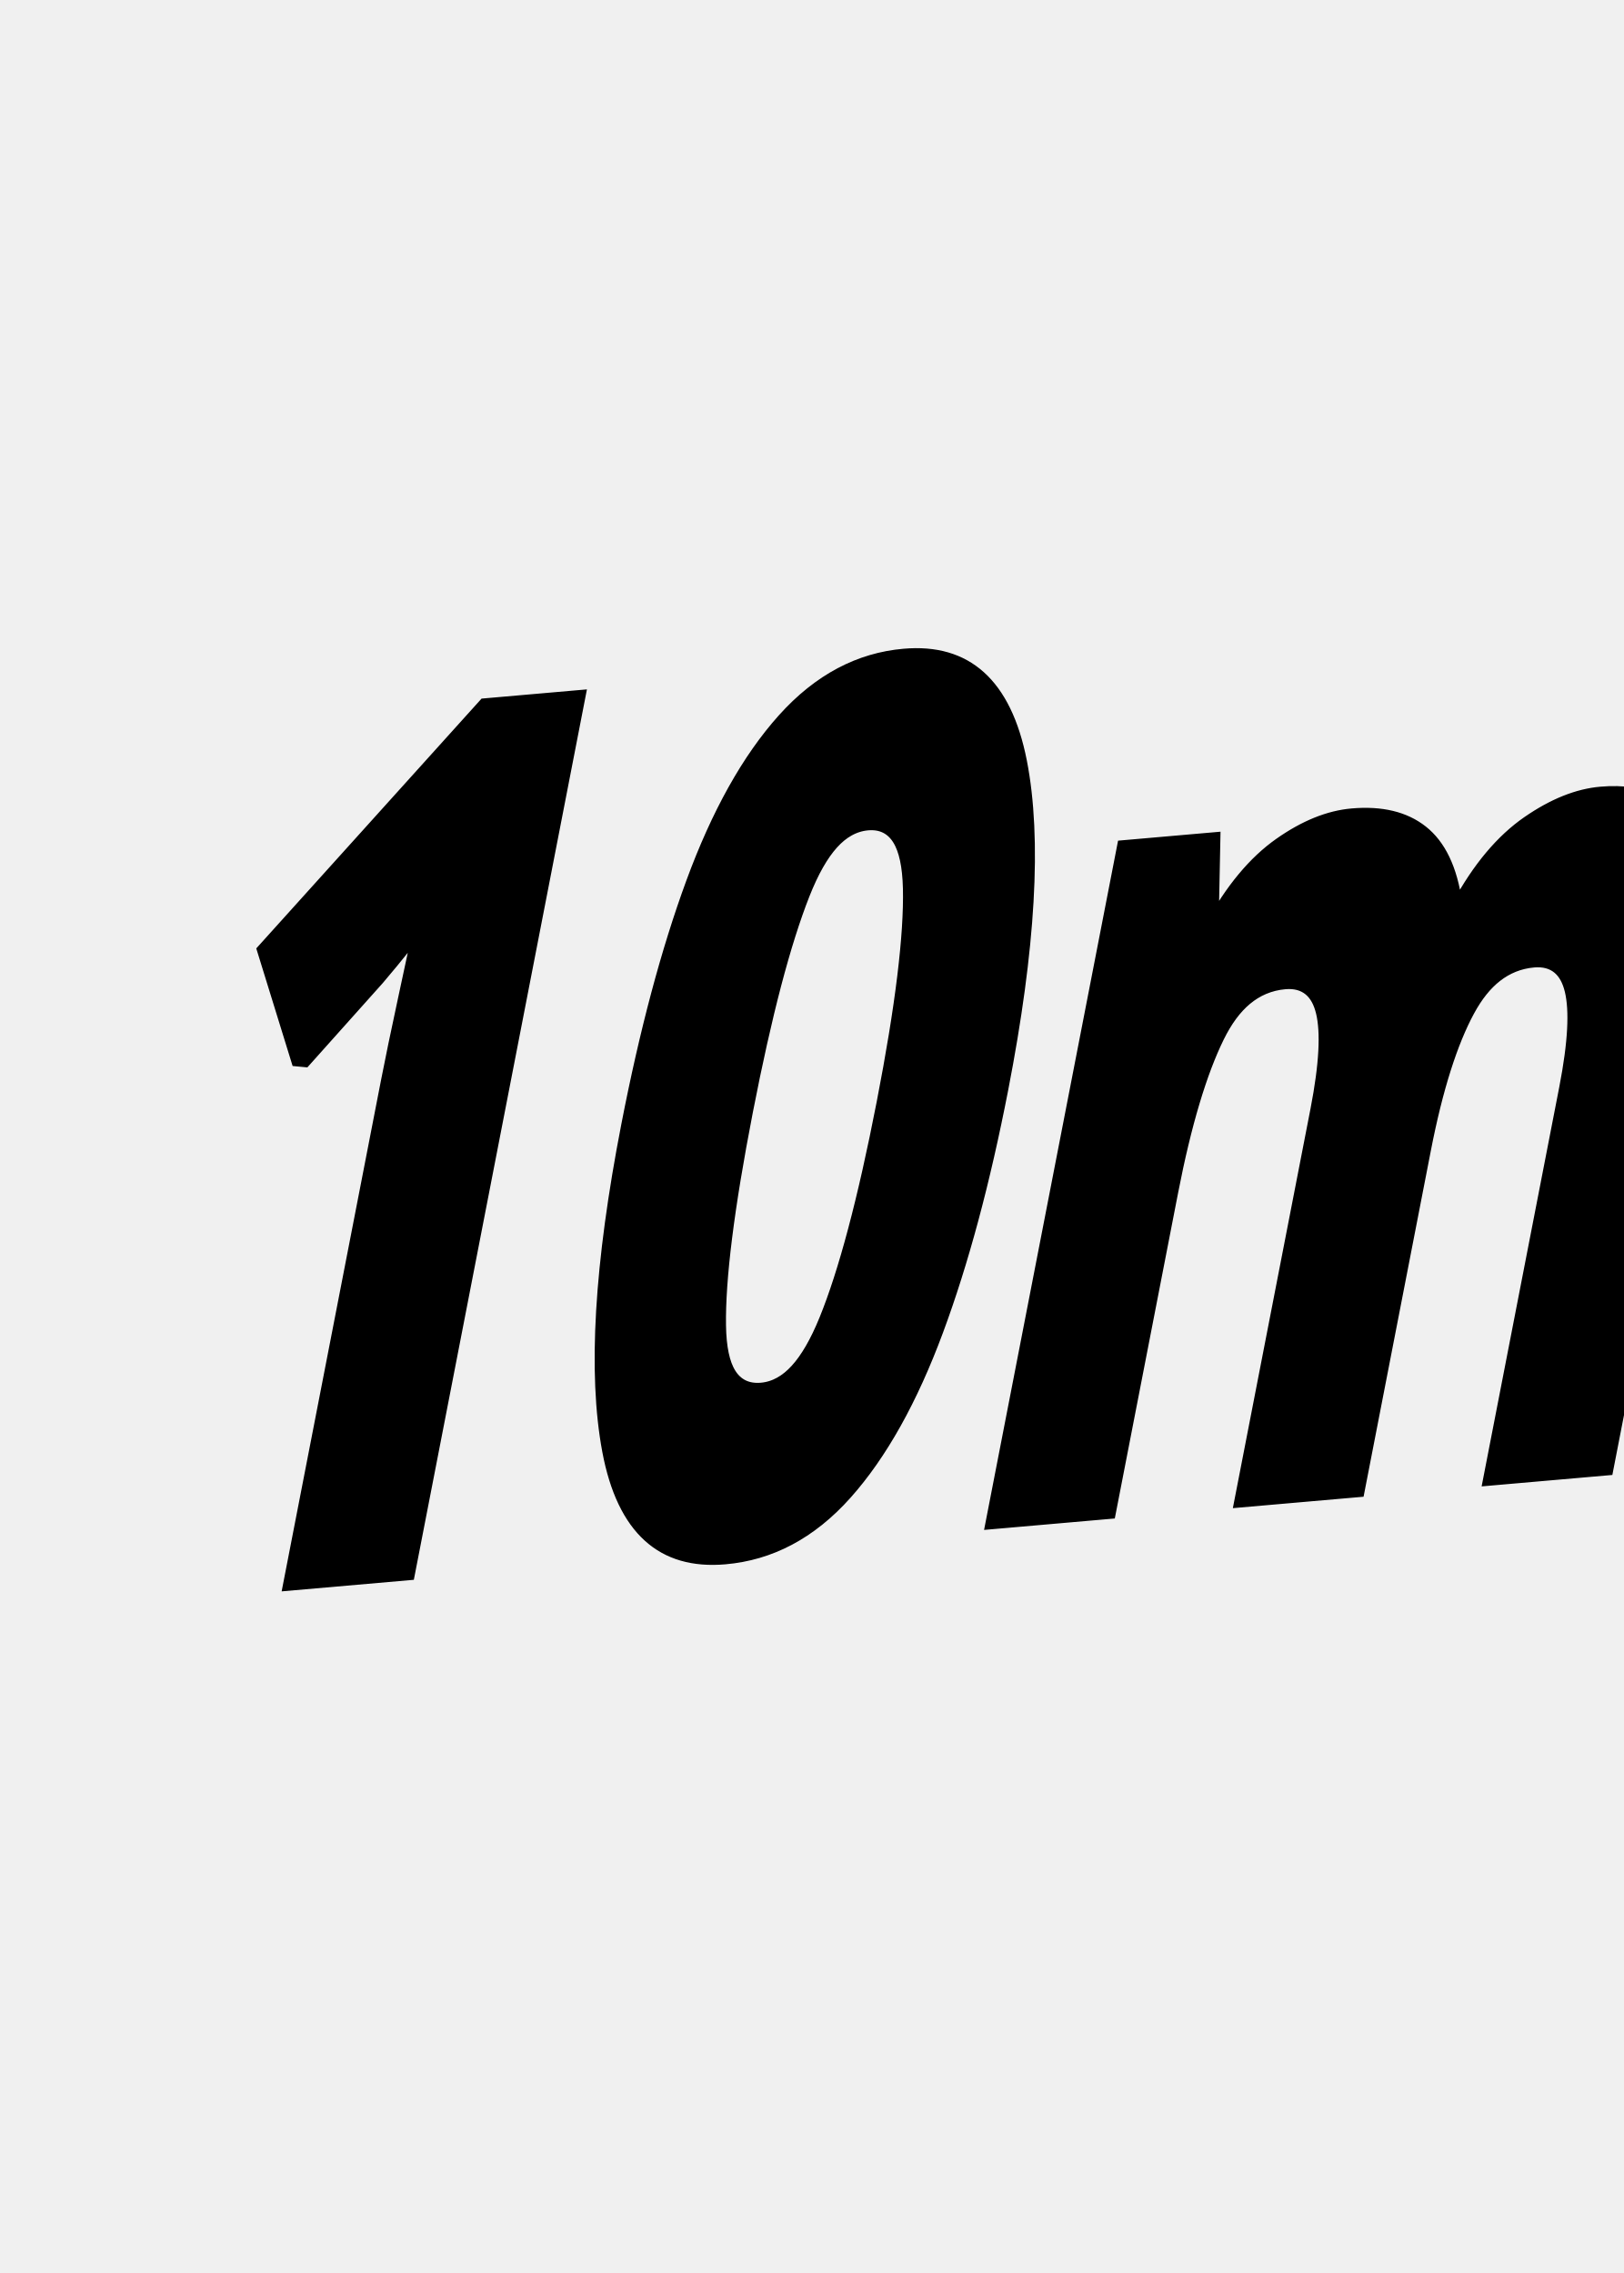
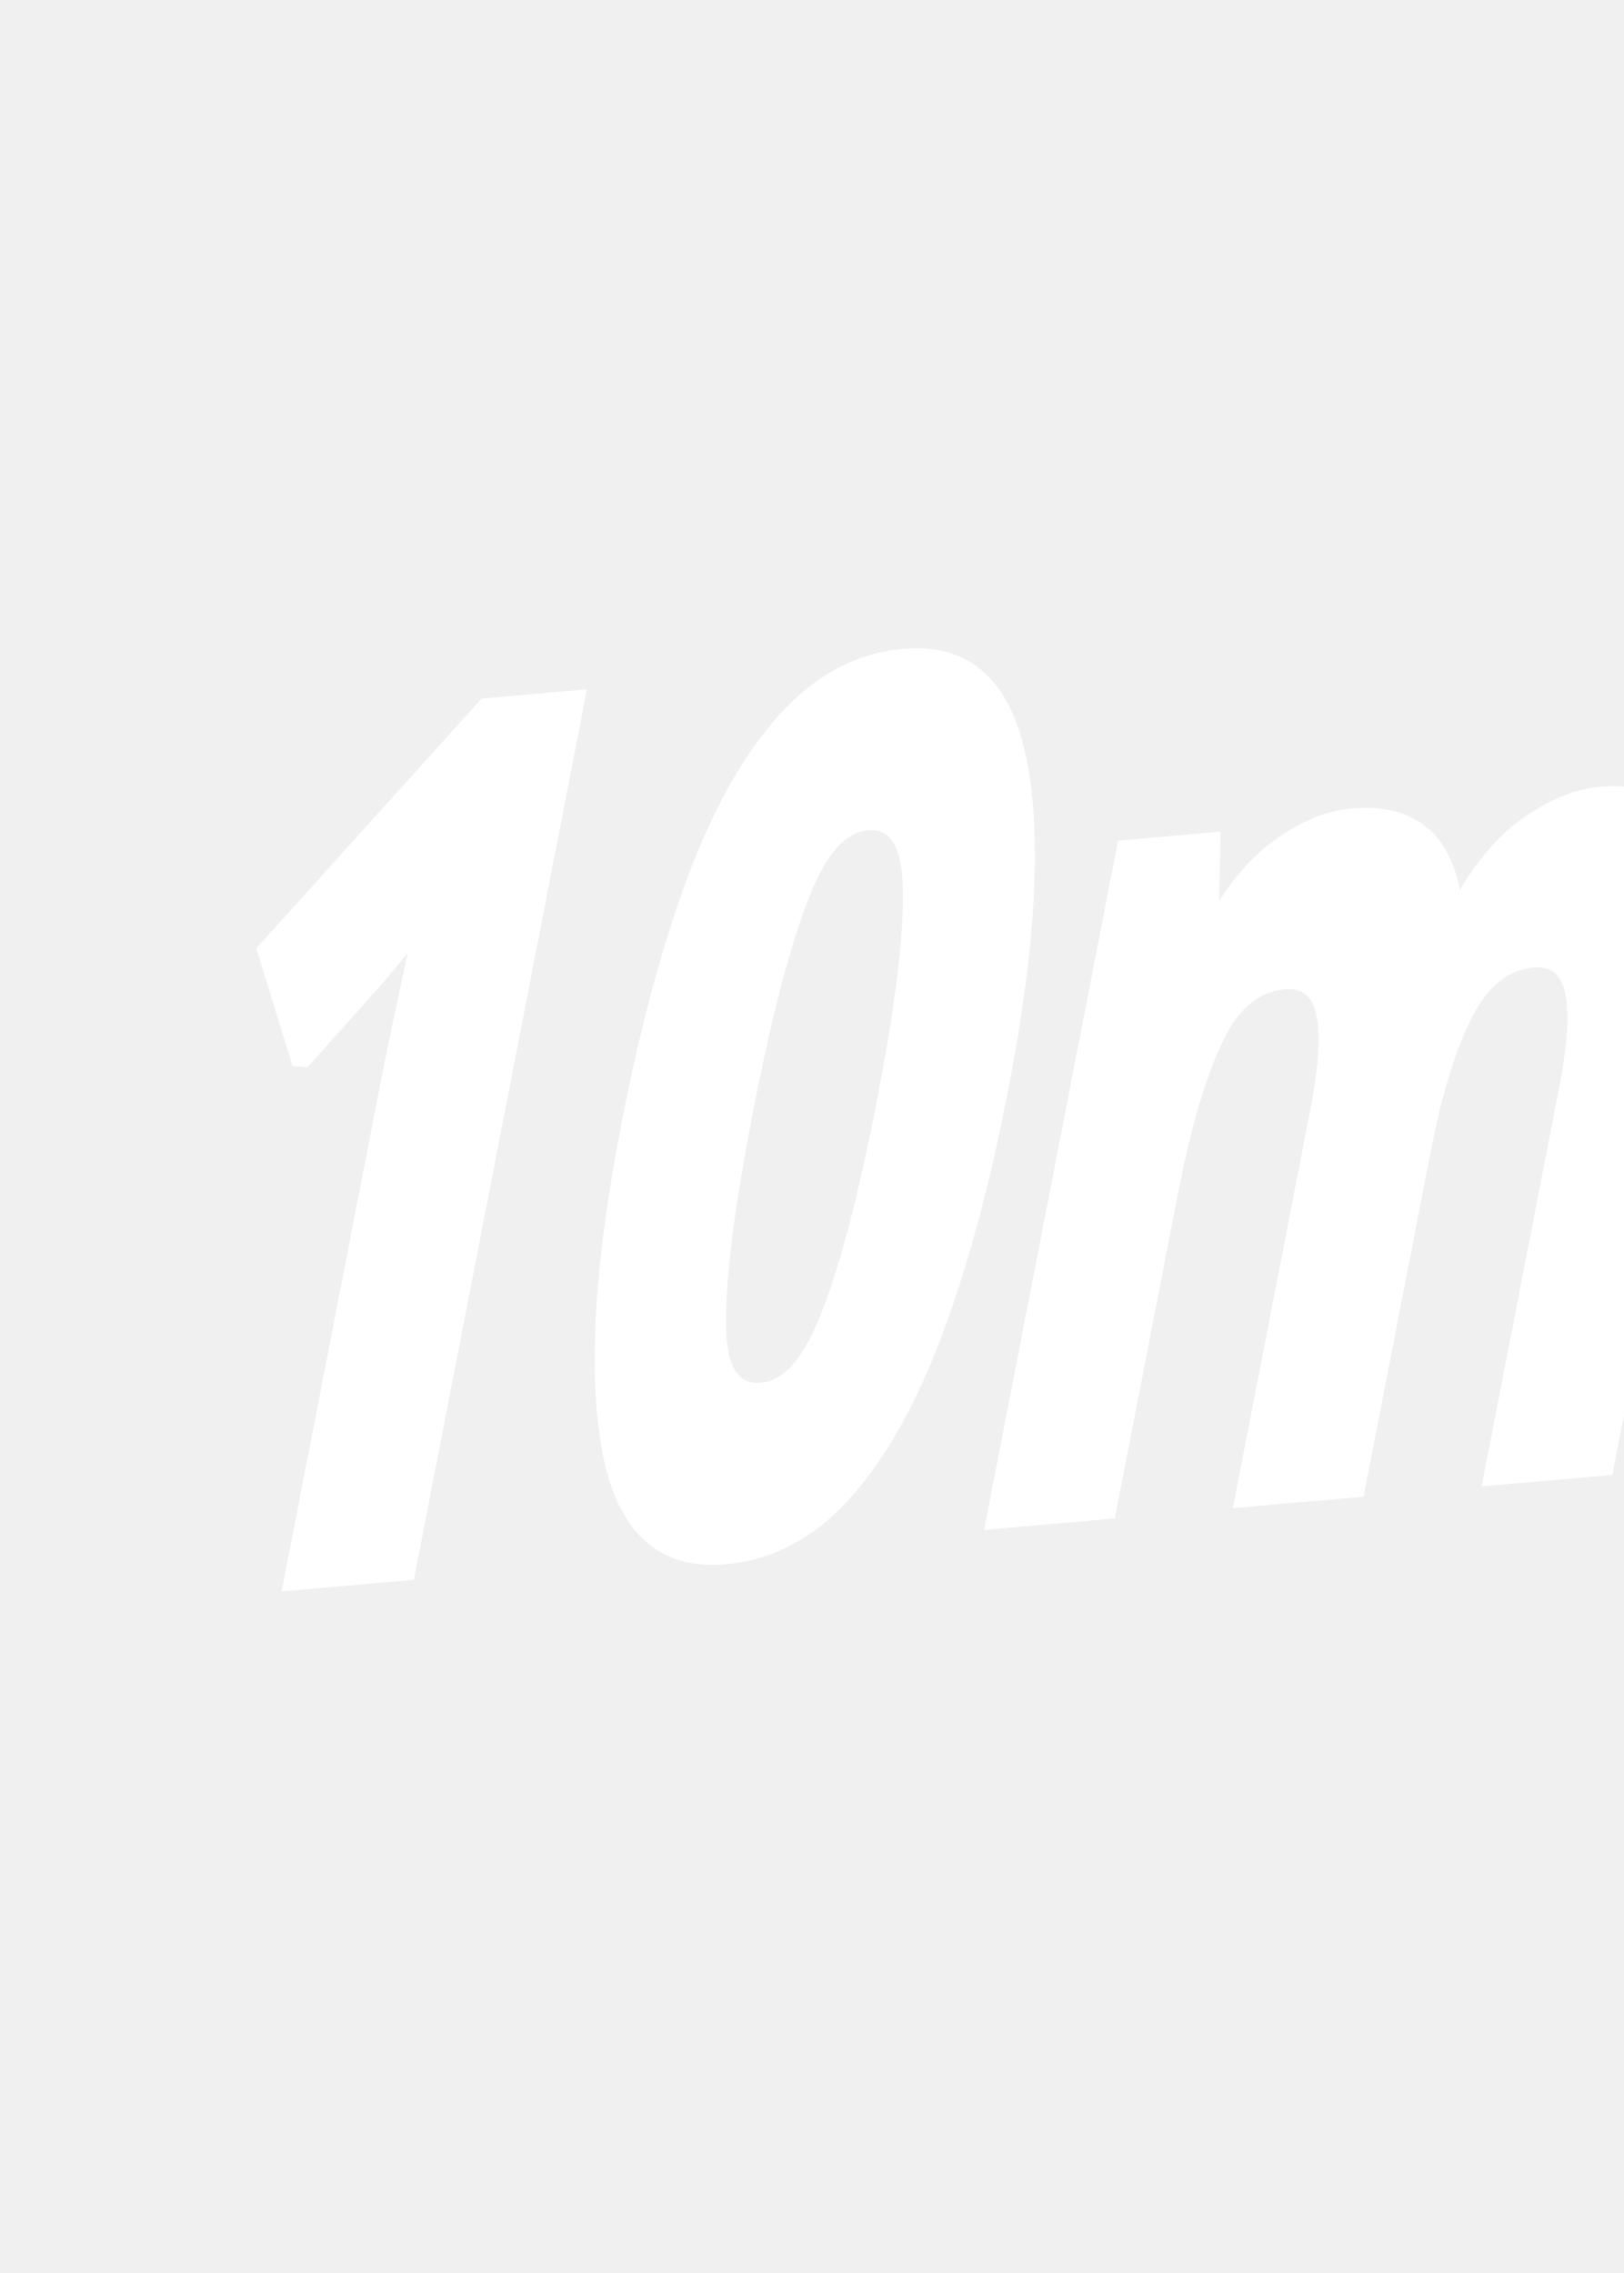
<svg xmlns="http://www.w3.org/2000/svg" width="100%" height="100%" viewBox="0 0 4167 5834" version="1.1" xml:space="preserve" style="fill-rule:evenodd;clip-rule:evenodd;stroke-miterlimit:2;">
  <g transform="matrix(0.623985,-0.054592,-0.198498,1.021186,-328.0753,68.90426)">
    <g transform="matrix(3009.392,0,0,3009.392,7360.98,4047.26)" />
-     <text x="2242.005px" y="4047.26px" style="font-family:'ZenKakuGothicNew-Black', 'Zen Kaku Gothic New';font-weight:900;font-size:3009.392px;stroke:#000;stroke-width:89.27px;">10m</text>
+     <text x="2242.005px" y="4047.26px" style="font-family:'ZenKakuGothicNew-Black', 'Zen Kaku Gothic New';font-weight:900;font-size:3009.392px;fill:#fff;stroke:#fff;stroke-width:89.27px;">10m</text>
  </g>
</svg>
